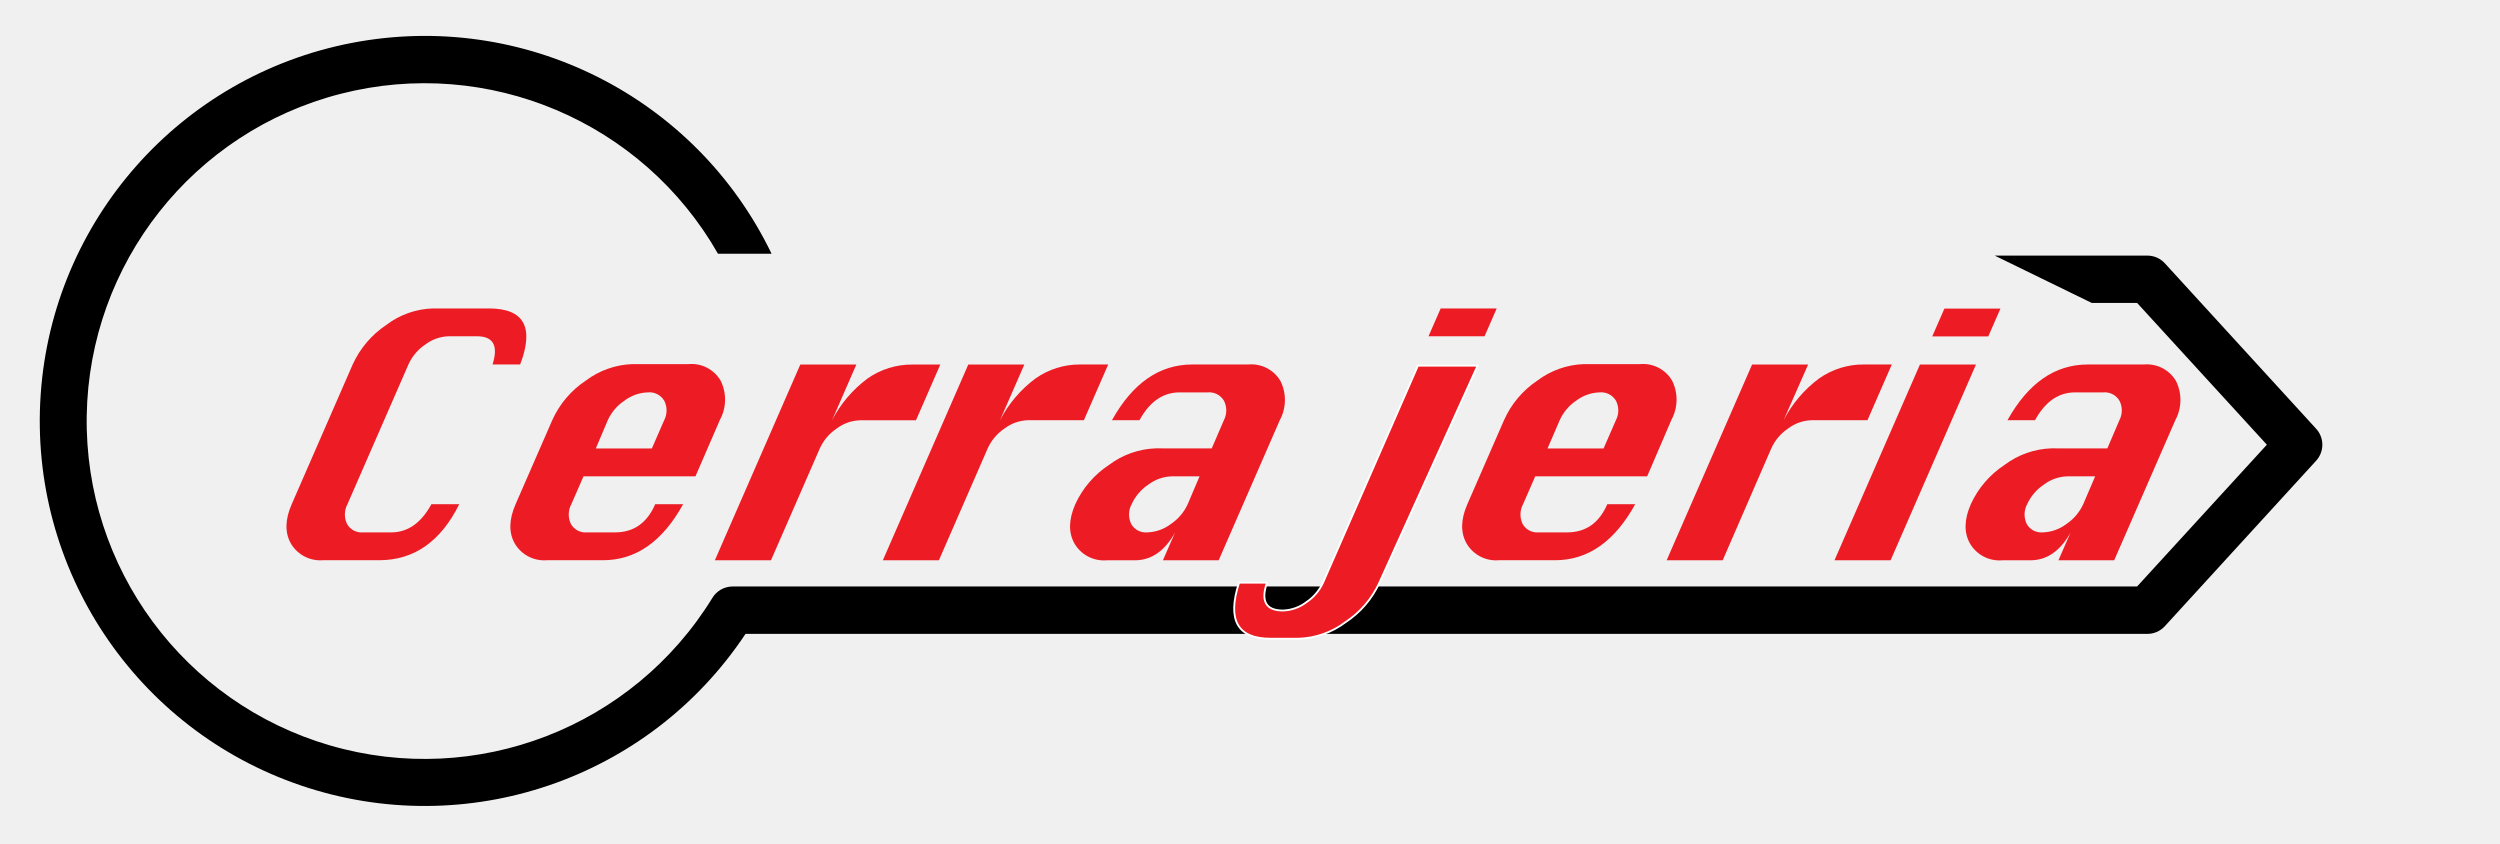
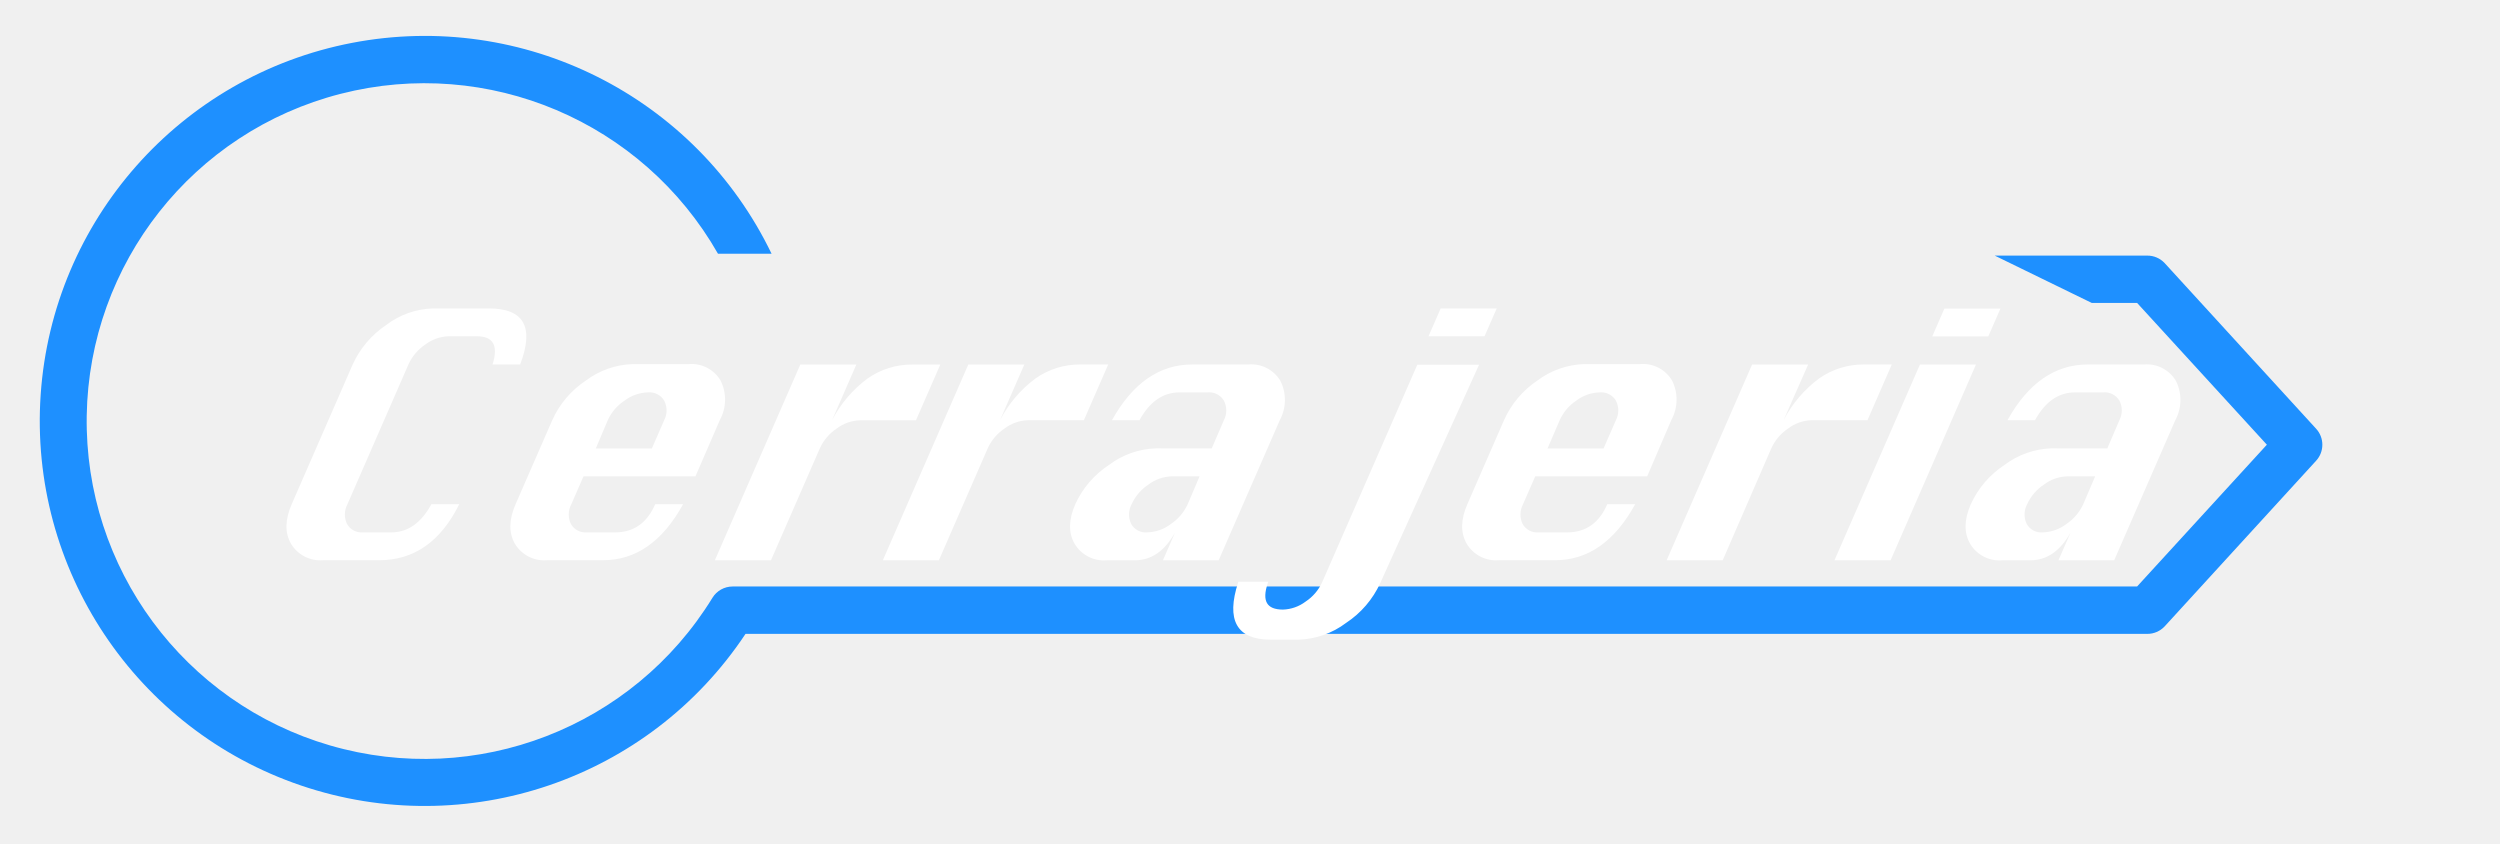
<svg xmlns="http://www.w3.org/2000/svg" id="Layer_1" data-name="Layer 1" viewBox="0 0 335 113">
  <defs>
    <style>
            .cls-1,.cls-2{
-             fill:#ed1c24;
+             fill:white;
            }
            .cls-2{
-             stroke:#fff;
+             stroke:white;
            stroke-miterlimit:10;
            stroke-width:0.25px;
            }
            .cls-3{
+             fill:#1E90FF;
    animation-name: llave;
-     animation-duration: 1s;
+     animation-duration: 4s;
    animation-iteration-count: 1;
    animation-timing-function: linear;
            }
    @keyframes llave{
    0% {transform: rotateX(45deg);
        transform-origin: center center 0;
        }
    25% {transform: rotateX(90deg);
            transform-origin: center center 0;
        }
    50% {transform: rotateX(135deg);
            transform-origin: center center 0;
        }
    75% {transform: rotateX(210deg);
            transform-origin: center center 0;
        }
    90% {transform: rotateX(300deg);
            transform-origin: center center 0;
        }
    100% {transform: rotateX(360deg);
            transform-origin: center center 0;
        }
            }
        </style>
  </defs>
  <path class="cls-1" d="M61.54,67.56q-3.73,7.52-10.75,7.51H43.28A4.57,4.57,0,0,1,39,72.87q-1.27-2.2.09-5.31l8.17-18.72a12.71,12.71,0,0,1,4.49-5.29A10.87,10.87,0,0,1,58,41.33h7.51q7.06,0,4.19,7.51H66q1.2-3.78-2.09-3.78H60.12A5.45,5.45,0,0,0,57,46.16a6.36,6.36,0,0,0-2.27,2.68L46.56,67.56a2.92,2.92,0,0,0-.06,2.65,2.23,2.23,0,0,0,2.14,1.13h3.78q3.33,0,5.39-3.78Z" />
  <path class="cls-1" d="M93.19,63.83h-15l-1.63,3.73a2.92,2.92,0,0,0-.06,2.65,2.23,2.23,0,0,0,2.14,1.13h3.78q3.74,0,5.38-3.78h3.74q-4.14,7.52-10.75,7.51H73.29A4.57,4.57,0,0,1,69,72.87q-1.27-2.2.09-5.31L74,56.31A12.49,12.49,0,0,1,78.5,51a11,11,0,0,1,6.25-2.21h7.51A4.52,4.52,0,0,1,96.56,51a5.69,5.69,0,0,1-.09,5.26ZM79.84,60.09h7.51L89,56.31a2.85,2.85,0,0,0,0-2.63,2.3,2.3,0,0,0-2.2-1.1,5.45,5.45,0,0,0-3.11,1.1,6.27,6.27,0,0,0-2.25,2.63Z" />
  <path class="cls-1" d="M103.31,75.08H95.79l11.45-26.23h7.51l-3.26,7.47a16.34,16.34,0,0,1,4.76-5.6,10.28,10.28,0,0,1,6-1.87H126l-3.26,7.47h-7.51a5.45,5.45,0,0,0-3.11,1.1,6.35,6.35,0,0,0-2.27,2.68Z" />
  <path class="cls-1" d="M125.81,75.08h-7.51l11.45-26.23h7.51L134,56.31a16.34,16.34,0,0,1,4.76-5.6,10.28,10.28,0,0,1,6-1.87h3.74l-3.26,7.47h-7.51a5.45,5.45,0,0,0-3.11,1.1,6.35,6.35,0,0,0-2.27,2.68Z" />
  <path class="cls-1" d="M162.37,60.09,164,56.31a2.85,2.85,0,0,0,0-2.63,2.3,2.3,0,0,0-2.2-1.1h-3.74q-3.33,0-5.37,3.73H149q4.16-7.47,10.77-7.47h7.51a4.53,4.53,0,0,1,4.3,2.21,5.7,5.7,0,0,1-.09,5.26l-8.19,18.77h-7.47l1.63-3.73q-2.08,3.74-5.41,3.73h-3.74A4.57,4.57,0,0,1,144,72.87q-1.27-2.2.09-5.31a12.5,12.5,0,0,1,4.53-5.27,11,11,0,0,1,6.25-2.21Zm-1.63,3.74H157a5.45,5.45,0,0,0-3.11,1.1,6.28,6.28,0,0,0-2.25,2.63,2.92,2.92,0,0,0-.06,2.65,2.23,2.23,0,0,0,2.14,1.13,5.48,5.48,0,0,0,3.17-1.12,6.39,6.39,0,0,0,2.26-2.65Z" />
  <path class="cls-1" d="M191.42,45.06l1.63-3.73h7.51l-1.63,3.73Z" />
  <path class="cls-1" d="M220.72,63.83h-15l-1.63,3.73a2.92,2.92,0,0,0-.06,2.65,2.23,2.23,0,0,0,2.14,1.13H210q3.74,0,5.38-3.78h3.74q-4.14,7.52-10.75,7.51h-7.51a4.57,4.57,0,0,1-4.32-2.21q-1.27-2.2.09-5.31l4.91-11.25A12.49,12.49,0,0,1,206,51a11,11,0,0,1,6.25-2.21h7.51a4.52,4.52,0,0,1,4.3,2.21,5.69,5.69,0,0,1-.09,5.26Zm-13.35-3.74h7.51l1.65-3.78a2.85,2.85,0,0,0,0-2.63,2.3,2.3,0,0,0-2.2-1.1,5.45,5.45,0,0,0-3.11,1.1A6.27,6.27,0,0,0,209,56.31Z" />
  <path class="cls-1" d="M230.84,75.08h-7.51l11.45-26.23h7.51L239,56.31a16.34,16.34,0,0,1,4.76-5.6,10.28,10.28,0,0,1,6-1.87h3.74l-3.26,7.47h-7.51a5.45,5.45,0,0,0-3.11,1.1,6.35,6.35,0,0,0-2.27,2.68Z" />
  <path class="cls-1" d="M245.82,75.08l11.45-26.23h7.51L253.34,75.08Zm13.1-30,1.63-3.73h7.51l-1.63,3.73Z" />
  <path class="cls-1" d="M282.38,60.09,284,56.31a2.85,2.85,0,0,0,0-2.63,2.3,2.3,0,0,0-2.2-1.1h-3.74q-3.33,0-5.37,3.73H269q4.16-7.47,10.77-7.47h7.51a4.53,4.53,0,0,1,4.3,2.21,5.7,5.7,0,0,1-.09,5.26l-8.19,18.77h-7.47l1.63-3.73q-2.08,3.74-5.41,3.73h-3.74A4.57,4.57,0,0,1,264,72.87q-1.27-2.2.09-5.31a12.5,12.5,0,0,1,4.53-5.27,11,11,0,0,1,6.25-2.21Zm-1.63,3.74H277a5.45,5.45,0,0,0-3.11,1.1,6.28,6.28,0,0,0-2.25,2.63,2.92,2.92,0,0,0-.06,2.65,2.23,2.23,0,0,0,2.14,1.13,5.48,5.48,0,0,0,3.17-1.12,6.39,6.39,0,0,0,2.26-2.65Z" />
  <path class="cls-3" d="M310.35,57.44,290.06,35.25a3.17,3.17,0,0,0-2.34-1H267.29l13,6.34h6.08l17.39,19-17.39,19H98.17a3.17,3.17,0,0,0-2.7,1.51A45.27,45.27,0,1,1,96.21,34h7.18A51.59,51.59,0,1,0,99.9,84.94H287.72a3.17,3.17,0,0,0,2.34-1l20.29-22.19A3.17,3.17,0,0,0,310.35,57.44Z" />
  <path class="cls-2" d="M190,49h8L184.84,78.08a12.62,12.62,0,0,1-4.54,5.29A11,11,0,0,1,174,85.59h-3.74q-6.66,0-4.23-7.51h3.74q-1.27,3.73,2.15,3.73a5.45,5.45,0,0,0,3.11-1.1,6.28,6.28,0,0,0,2.25-2.63Z" />
</svg>
